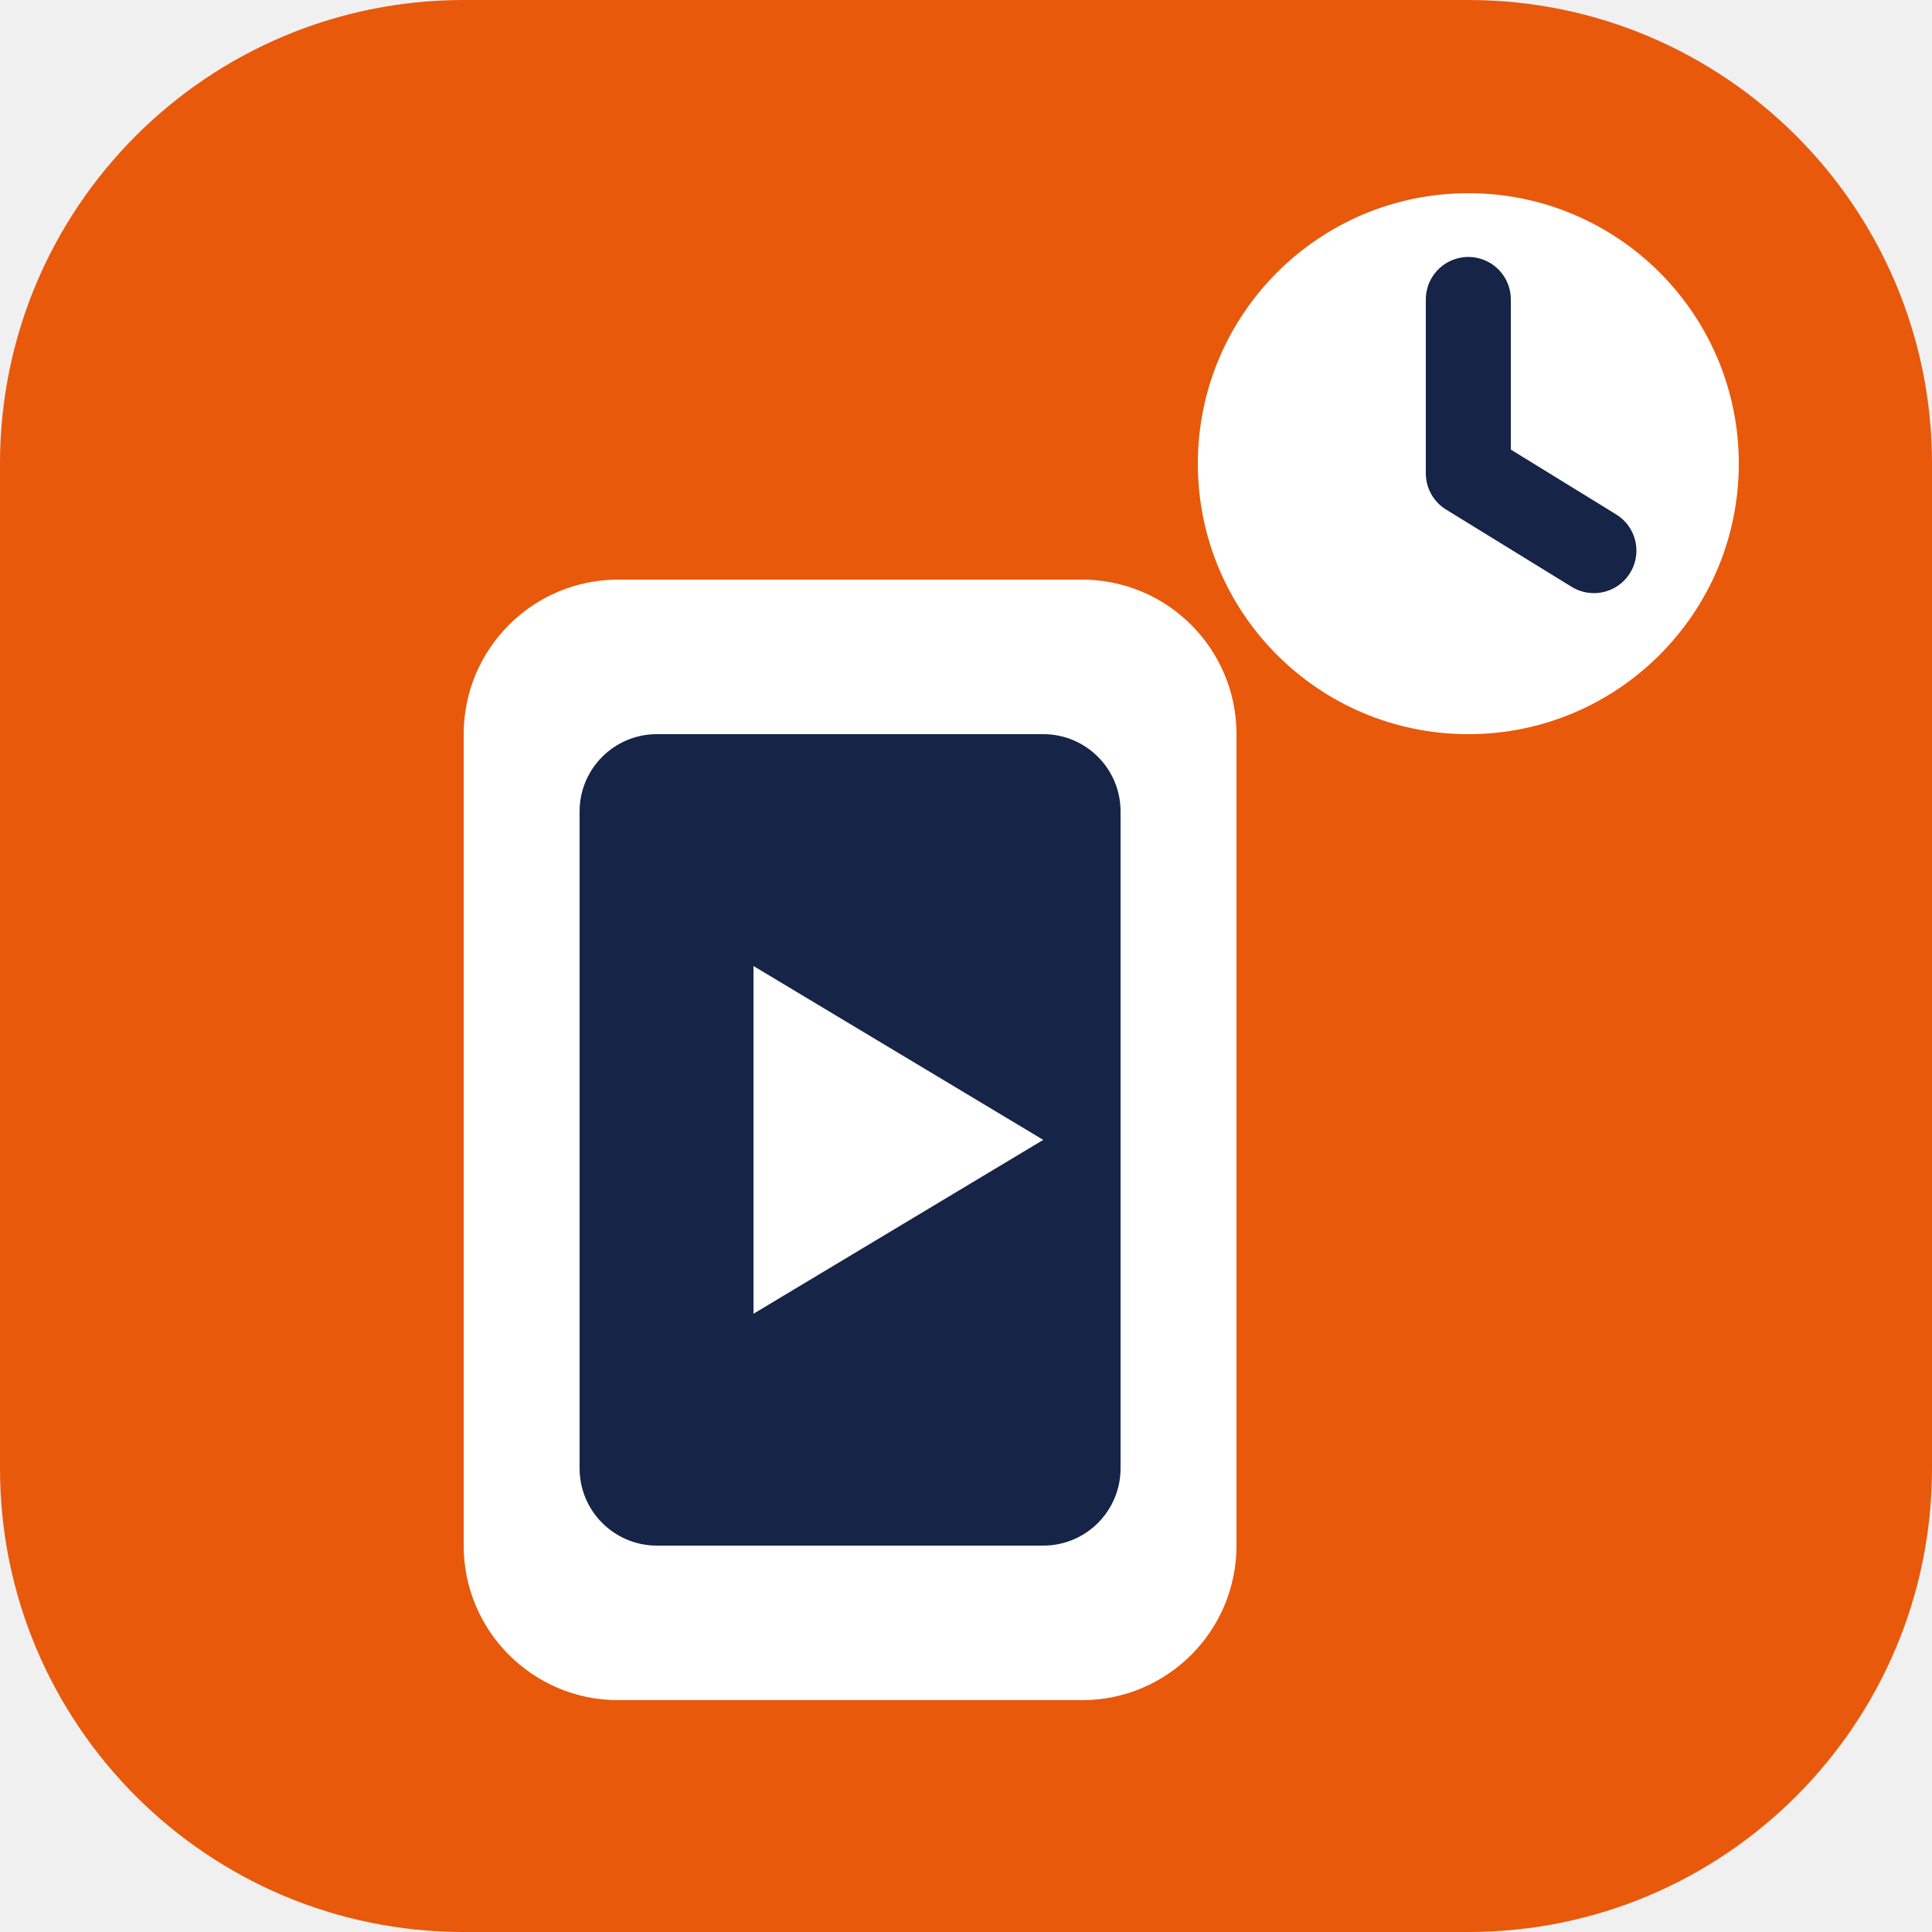
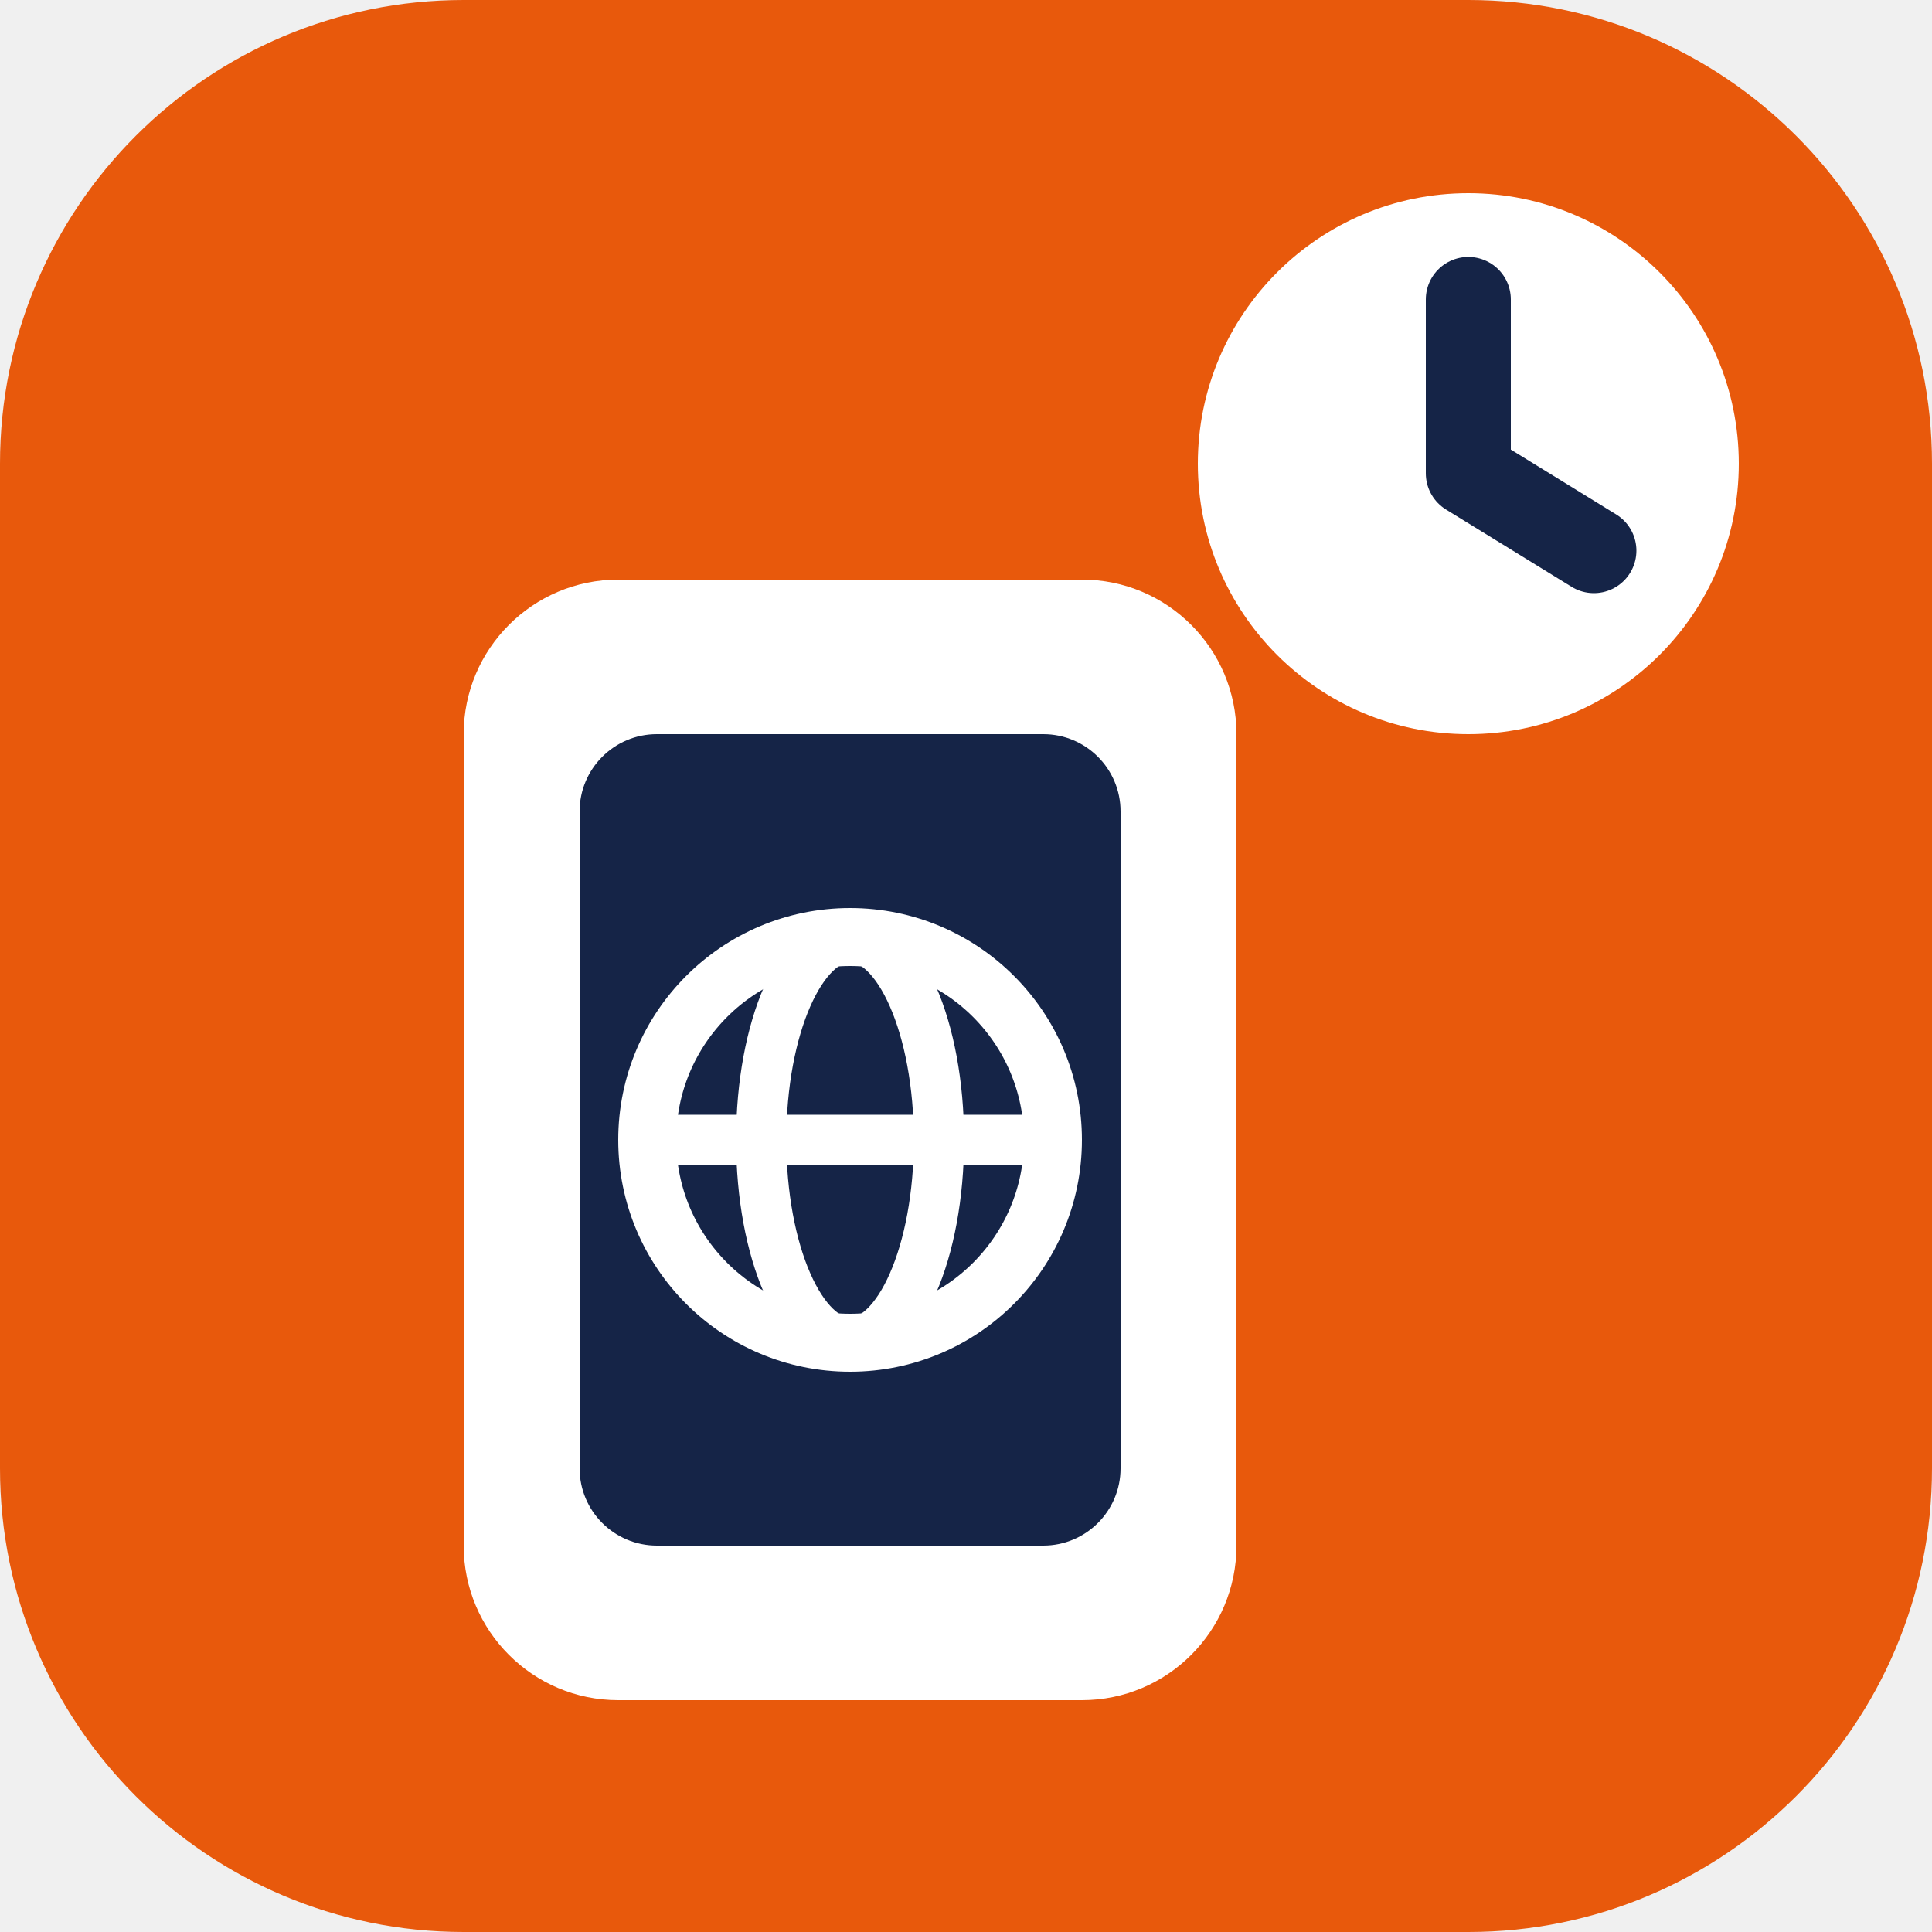
- <svg xmlns="http://www.w3.org/2000/svg" viewBox="0 0 100 100" role="img" aria-label="짬짬이 1분 수업">
+ <svg xmlns="http://www.w3.org/2000/svg" viewBox="0 0 100 100" role="img" aria-label="짬짬이 1분사회">
  <rect width="100" height="100" rx="24" fill="#E8590C" />
  <rect x="24" y="30" width="40" height="58" rx="8" fill="#FFFFFF" />
  <rect x="30" y="38" width="28" height="42" rx="4" fill="#152447" />
-   <path d="M39 50 L39 68 L54 59 Z" fill="#FFFFFF" />
+   <circle cx="44" cy="59" r="10.5" fill="none" stroke="#FFFFFF" stroke-width="3" />
+   <ellipse cx="44" cy="59" rx="4.6" ry="10.5" fill="none" stroke="#FFFFFF" stroke-width="2.6" />
+   <path d="M33.5 59 H54.5" fill="none" stroke="#FFFFFF" stroke-width="2.6" />
  <circle cx="76" cy="24" r="14" fill="#FFFFFF" />
  <path d="M76 15.5 V24.5 L82.5 28.5" fill="none" stroke="#152447" stroke-width="4.4" stroke-linecap="round" stroke-linejoin="round" />
</svg>
